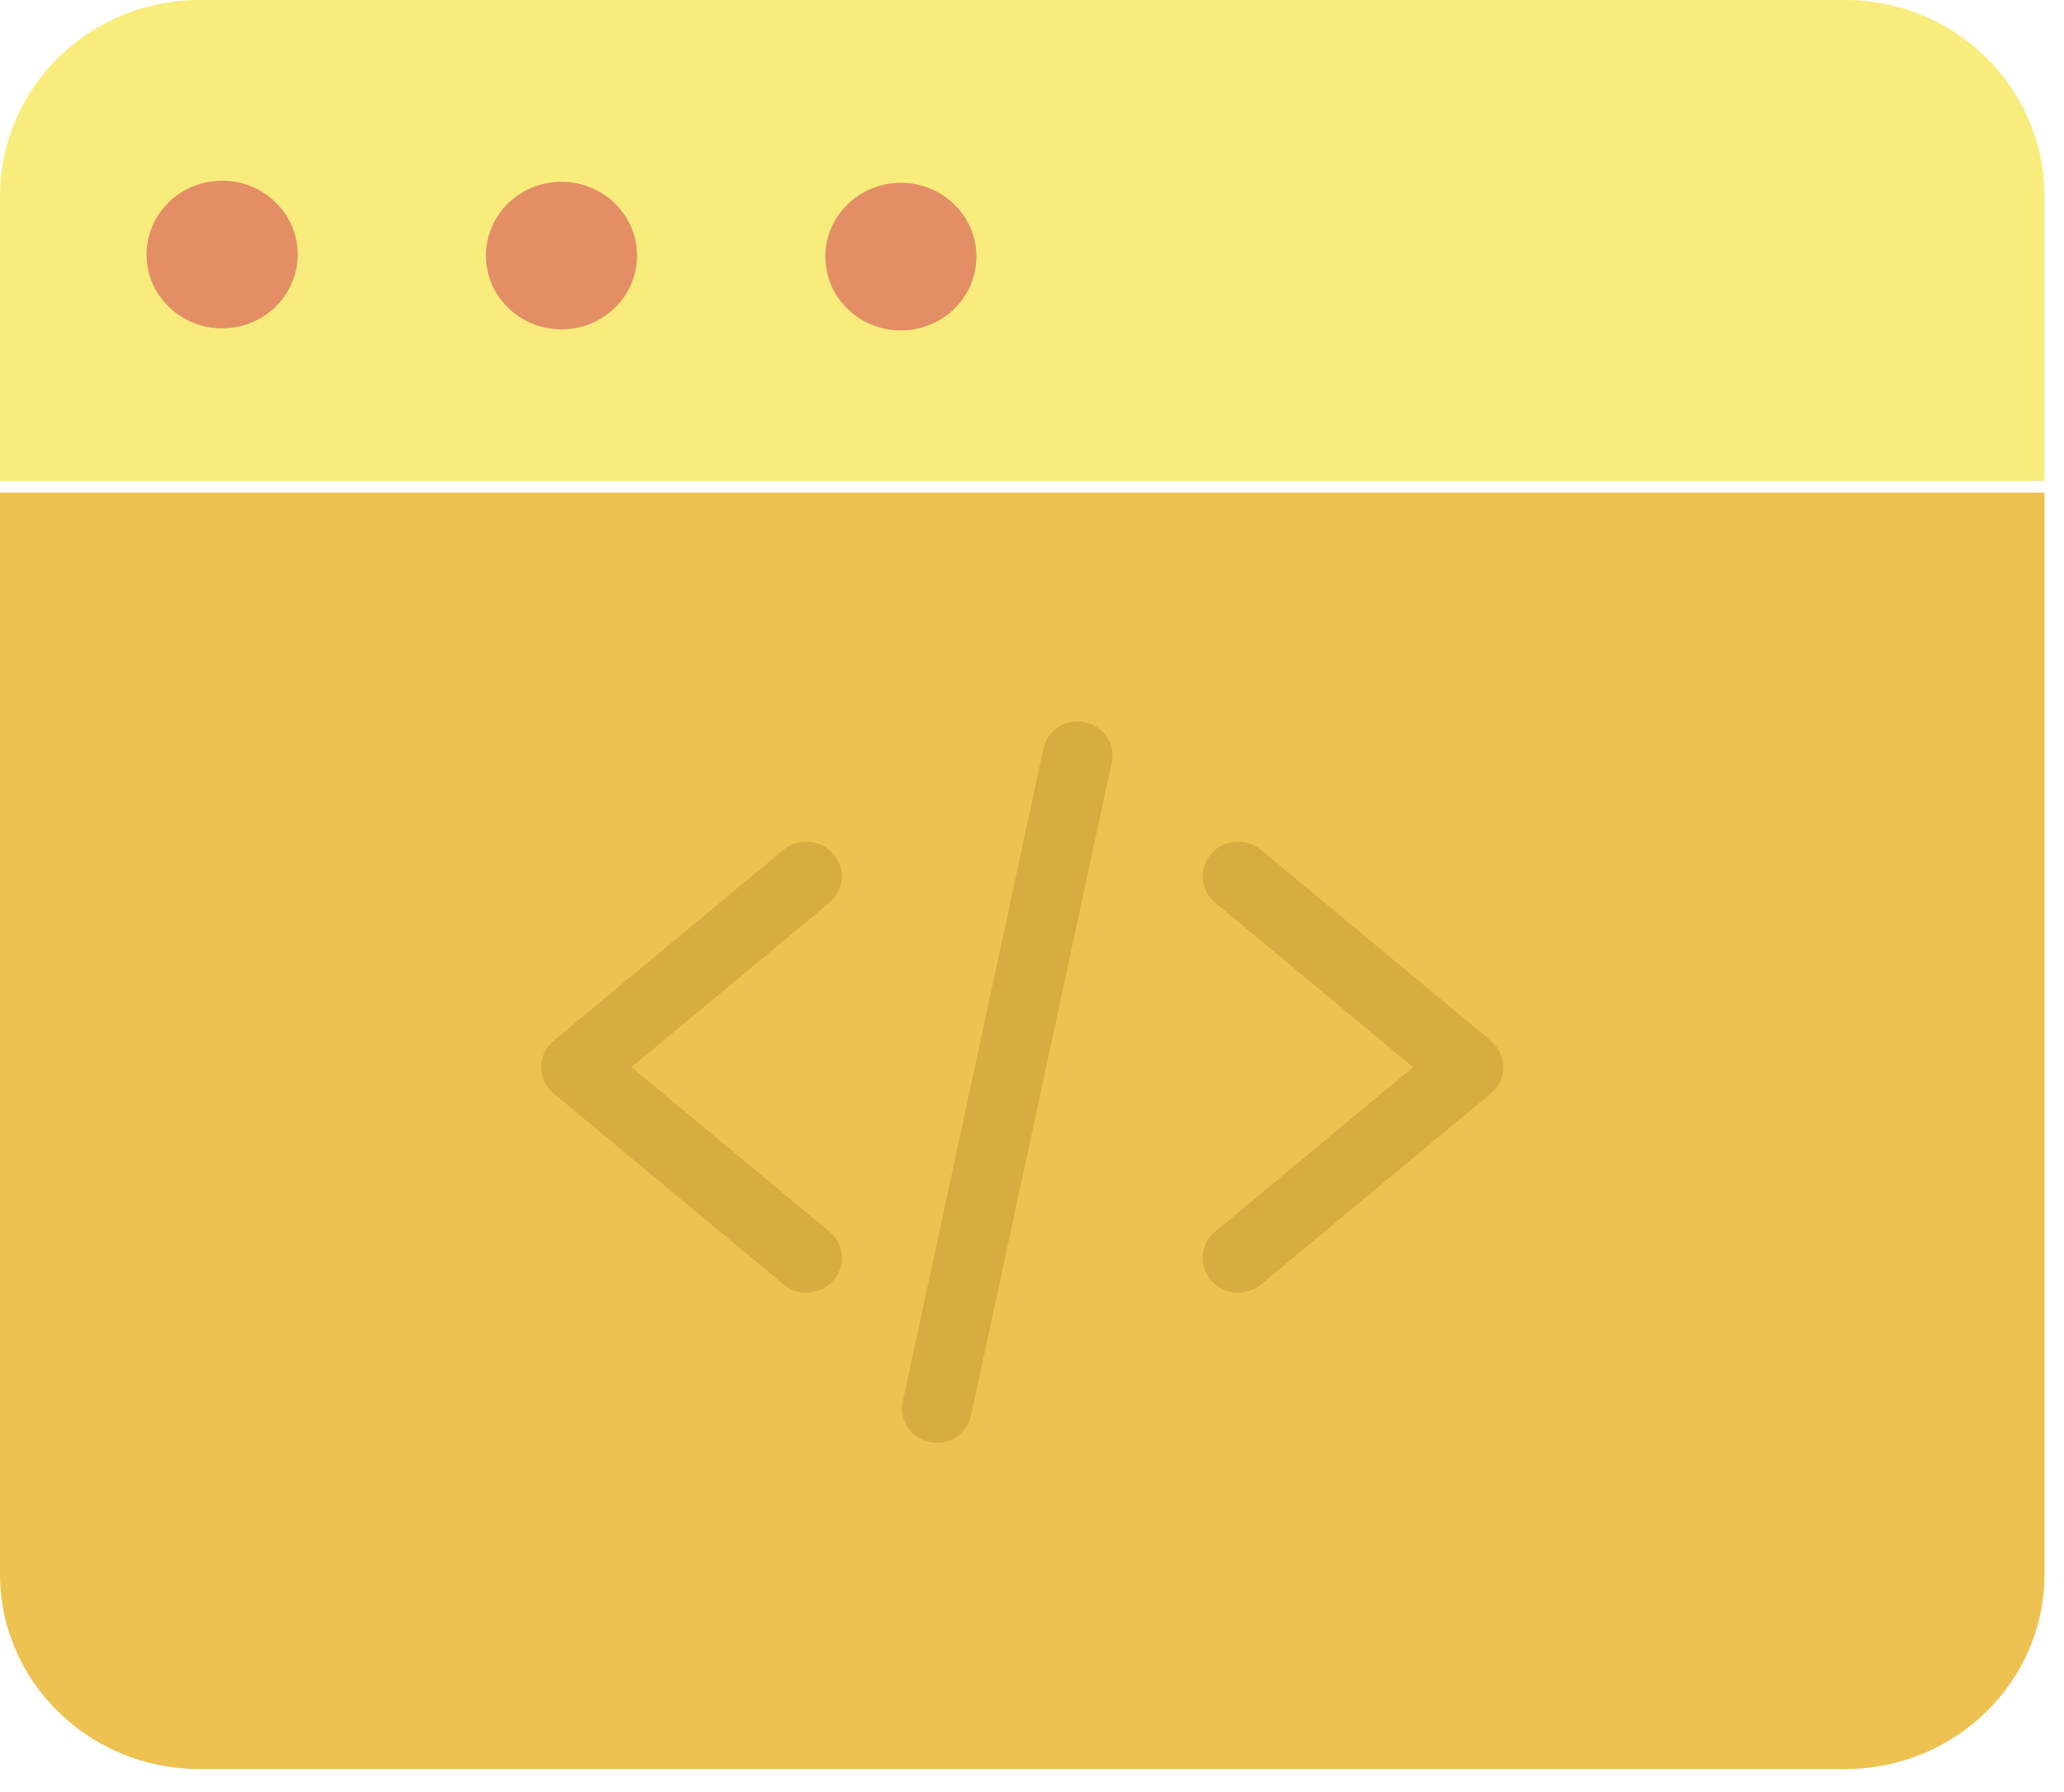
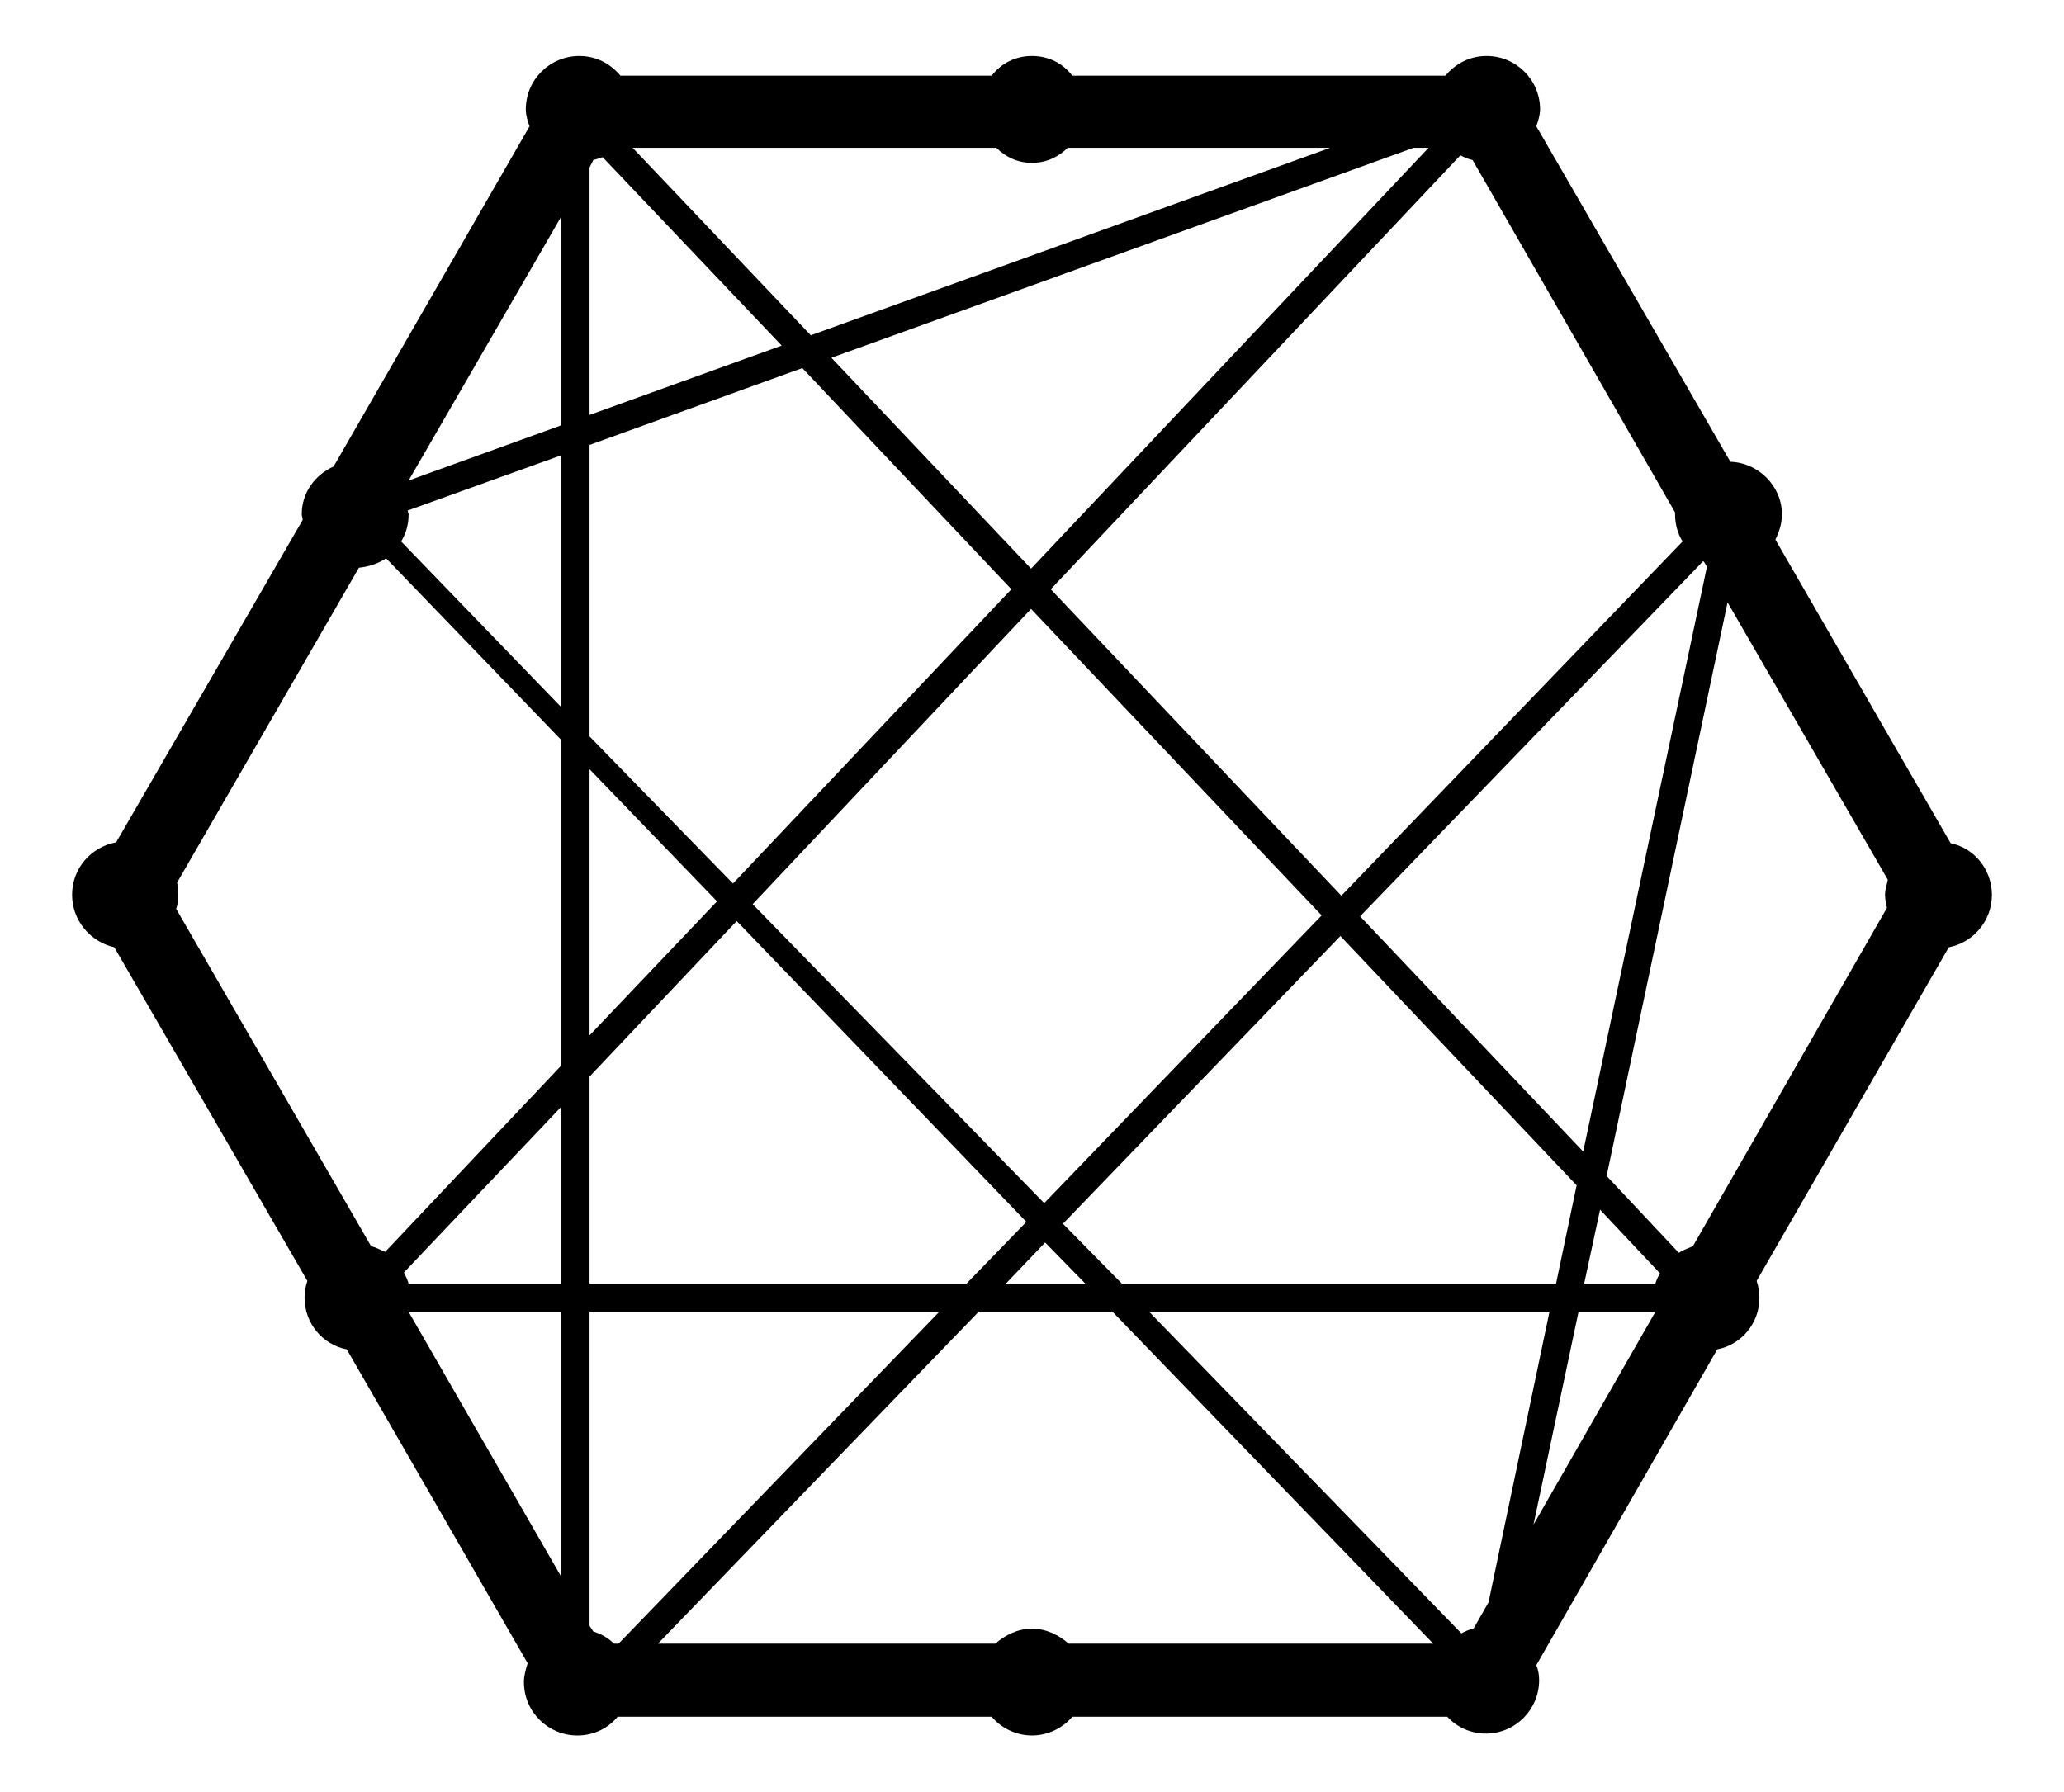
- <svg xmlns="http://www.w3.org/2000/svg" width="91px" height="79px" viewBox="0 0 91 79" version="1.1">
-   <g id="Personal-1-mixed" stroke="none" stroke-width="1" fill="none" fill-rule="evenodd">
-     <g transform="translate(-824, -1706)" fill-rule="nonzero" id="services">
-       <g transform="translate(350, 1552)">
-         <g id="1-copy-3" transform="translate(356, 109)">
-           <g id="web-programming" transform="translate(118, 45)">
-             <path d="M90.141,8.649 L90.141,21.21 L0,21.21 L0,8.649 C0,3.873 3.938,0 8.794,0 L81.347,0 C86.203,0 90.141,3.873 90.141,8.649 Z" id="Path" fill="#F8EC7D" />
-             <g id="Group" transform="translate(0, 7.953604)">
-               <path d="M39.73,0.107 C41.57,0.113 43.056,1.575 43.05,3.373 C43.044,5.171 41.548,6.624 39.708,6.618 C37.868,6.612 36.383,5.15 36.389,3.352 C36.396,1.554 37.891,0.102 39.73,0.107 Z" id="Path" fill="#E48E66" />
-               <path d="M90.141,13.77 L90.141,61.465 C90.141,66.212 86.203,70.059 81.347,70.059 L8.794,70.059 C3.938,70.059 0,66.212 0,61.465 L0,13.77 L90.141,13.77 Z" id="Path" fill="#EEC251" />
-               <path d="M24.766,0.062 C26.606,0.068 28.093,1.53 28.087,3.328 C28.081,5.125 26.585,6.578 24.745,6.572 C22.905,6.566 21.419,5.104 21.425,3.307 C21.427,2.443 21.781,1.616 22.407,1.007 C23.034,0.399 23.884,0.059 24.766,0.062 Z" id="Path" fill="#E48E66" />
-               <path d="M9.803,0.015 C11.644,0.02 13.131,1.482 13.125,3.281 C13.12,5.079 11.624,6.533 9.784,6.527 C7.943,6.522 6.456,5.06 6.462,3.261 C6.463,2.398 6.817,1.57 7.444,0.961 C8.071,0.352 8.92,0.012 9.803,0.015 Z" id="Path" fill="#E48E66" />
-             </g>
-             <path d="M35.55,57.001 C35.179,57.002 34.819,56.872 34.536,56.637 L24.411,48.222 C24.062,47.931 23.861,47.506 23.861,47.059 C23.861,46.611 24.062,46.186 24.411,45.896 L34.536,37.481 C35.194,36.934 36.182,37.012 36.742,37.654 C37.303,38.296 37.224,39.26 36.566,39.807 L27.84,47.059 L36.566,54.311 C37.066,54.726 37.247,55.401 37.021,56.002 C36.793,56.603 36.208,57.002 35.551,57.001 L35.55,57.001 Z" id="Path" fill="#D7AD41" />
-             <path d="M54.591,57.001 C53.934,57.002 53.348,56.603 53.121,56.002 C52.895,55.401 53.076,54.726 53.575,54.311 L62.301,47.059 L53.574,39.807 C52.916,39.26 52.837,38.296 53.398,37.654 C53.958,37.012 54.946,36.934 55.604,37.481 L65.73,45.896 C66.079,46.186 66.28,46.611 66.28,47.059 C66.28,47.506 66.079,47.931 65.73,48.222 L55.604,56.637 C55.321,56.872 54.962,57.001 54.591,57.001 L54.591,57.001 Z" id="Path" fill="#D7AD41" />
-             <path d="M41.308,63.629 C40.844,63.629 40.405,63.424 40.112,63.072 C39.821,62.72 39.706,62.258 39.801,61.814 L46.004,33.009 C46.179,32.195 46.994,31.676 47.826,31.847 C48.657,32.018 49.189,32.816 49.014,33.629 L42.811,62.434 C42.662,63.129 42.034,63.628 41.308,63.629 L41.308,63.629 Z" id="Path" fill="#D7AD41" />
-           </g>
-         </g>
-       </g>
-     </g>
-   </g>
+ <svg xmlns="http://www.w3.org/2000/svg" width="91px" height="79px" viewBox="0 0 576 512">
+   <path d="M550.5 241l-50.089-86.786c1.071-2.142 1.875-4.553 1.875-7.232 0-8.036-6.696-14.733-14.732-15.001l-55.447-95.893c.536-1.607 1.071-3.214 1.071-4.821 0-8.571-6.964-15.268-15.268-15.268-4.821 0-8.839 2.143-11.786 5.625H299.518C296.839 18.143 292.821 16 288 16s-8.839 2.143-11.518 5.625H170.411C167.464 18.143 163.447 16 158.625 16c-8.303 0-15.268 6.696-15.268 15.268 0 1.607.536 3.482 1.072 4.821l-55.983 97.233c-5.356 2.41-9.107 7.5-9.107 13.661 0 .535.268 1.071.268 1.607l-53.304 92.143c-7.232 1.339-12.59 7.5-12.59 15 0 7.232 5.089 13.393 12.054 15l55.179 95.358c-.536 1.607-.804 2.946-.804 4.821 0 7.232 5.089 13.393 12.054 14.732l51.697 89.732c-.536 1.607-1.071 3.482-1.071 5.357 0 8.571 6.964 15.268 15.268 15.268 4.821 0 8.839-2.143 11.518-5.357h106.875C279.161 493.857 283.447 496 288 496s8.839-2.143 11.518-5.357h107.143c2.678 2.946 6.696 4.821 10.982 4.821 8.571 0 15.268-6.964 15.268-15.268 0-1.607-.267-2.946-.803-4.285l51.697-90.268c6.964-1.339 12.054-7.5 12.054-14.732 0-1.607-.268-3.214-.804-4.821l54.911-95.358c6.964-1.339 12.322-7.5 12.322-15-.002-7.232-5.092-13.393-11.788-14.732zM153.535 450.732l-43.66-75.803h43.66v75.803zm0-83.839h-43.66c-.268-1.071-.804-2.142-1.339-3.214l44.999-47.41v50.624zm0-62.411l-50.357 53.304c-1.339-.536-2.679-1.34-4.018-1.607L43.447 259.75c.535-1.339.535-2.679.535-4.018s0-2.41-.268-3.482l51.965-90c2.679-.268 5.357-1.072 7.768-2.679l50.089 51.965v92.946zm0-102.322l-45.803-47.41c1.339-2.143 2.143-4.821 2.143-7.767 0-.268-.268-.804-.268-1.072l43.928-15.804v72.053zm0-80.625l-43.66 15.804 43.66-75.536v59.732zm326.519 39.108l.804 1.339L445.5 329.125l-63.75-67.232 98.036-101.518.268.268zM291.75 355.107l11.518 11.786H280.5l11.25-11.786zm-.268-11.25l-83.303-85.446 79.553-84.375 83.036 87.589-79.286 82.232zm5.357 5.893l79.286-82.232 67.5 71.25-5.892 28.125H313.714l-16.875-17.143zM410.411 44.393c1.071.536 2.142 1.072 3.482 1.34l57.857 100.714v.536c0 2.946.803 5.624 2.143 7.767L376.393 256l-83.035-87.589L410.411 44.393zm-9.107-2.143L287.732 162.518l-57.054-60.268 166.339-60h4.287zm-123.483 0c2.678 2.678 6.16 4.285 10.179 4.285s7.5-1.607 10.179-4.285h75L224.786 95.821 173.893 42.25h103.928zm-116.249 5.625l1.071-2.142a33.834 33.834 0 0 0 2.679-.804l51.161 53.84-54.911 19.821V47.875zm0 79.286l60.803-21.964 59.732 63.214-79.553 84.107-40.982-42.053v-83.304zm0 92.678L198 257.607l-36.428 38.304v-76.072zm0 87.858l42.053-44.464 82.768 85.982-17.143 17.678H161.572v-59.196zm6.964 162.053c-1.607-1.607-3.482-2.678-5.893-3.482l-1.071-1.607v-89.732h99.91l-91.607 94.821h-1.339zm129.911 0c-2.679-2.41-6.428-4.285-10.447-4.285s-7.767 1.875-10.447 4.285h-96.429l91.607-94.821h38.304l91.607 94.821H298.447zm120-11.786l-4.286 7.5c-1.339.268-2.41.803-3.482 1.339l-89.196-91.875h114.376l-17.412 83.036zm12.856-22.232l12.858-60.803h21.964l-34.822 60.803zm34.822-68.839h-20.357l4.553-21.16 17.143 18.214c-.535.803-1.071 1.874-1.339 2.946zm66.161-107.411l-55.447 96.697c-1.339.535-2.679 1.071-4.018 1.874l-20.625-21.964 34.554-163.928 45.803 79.286c-.267 1.339-.803 2.678-.803 4.285 0 1.339.268 2.411.536 3.75z" />
</svg>
